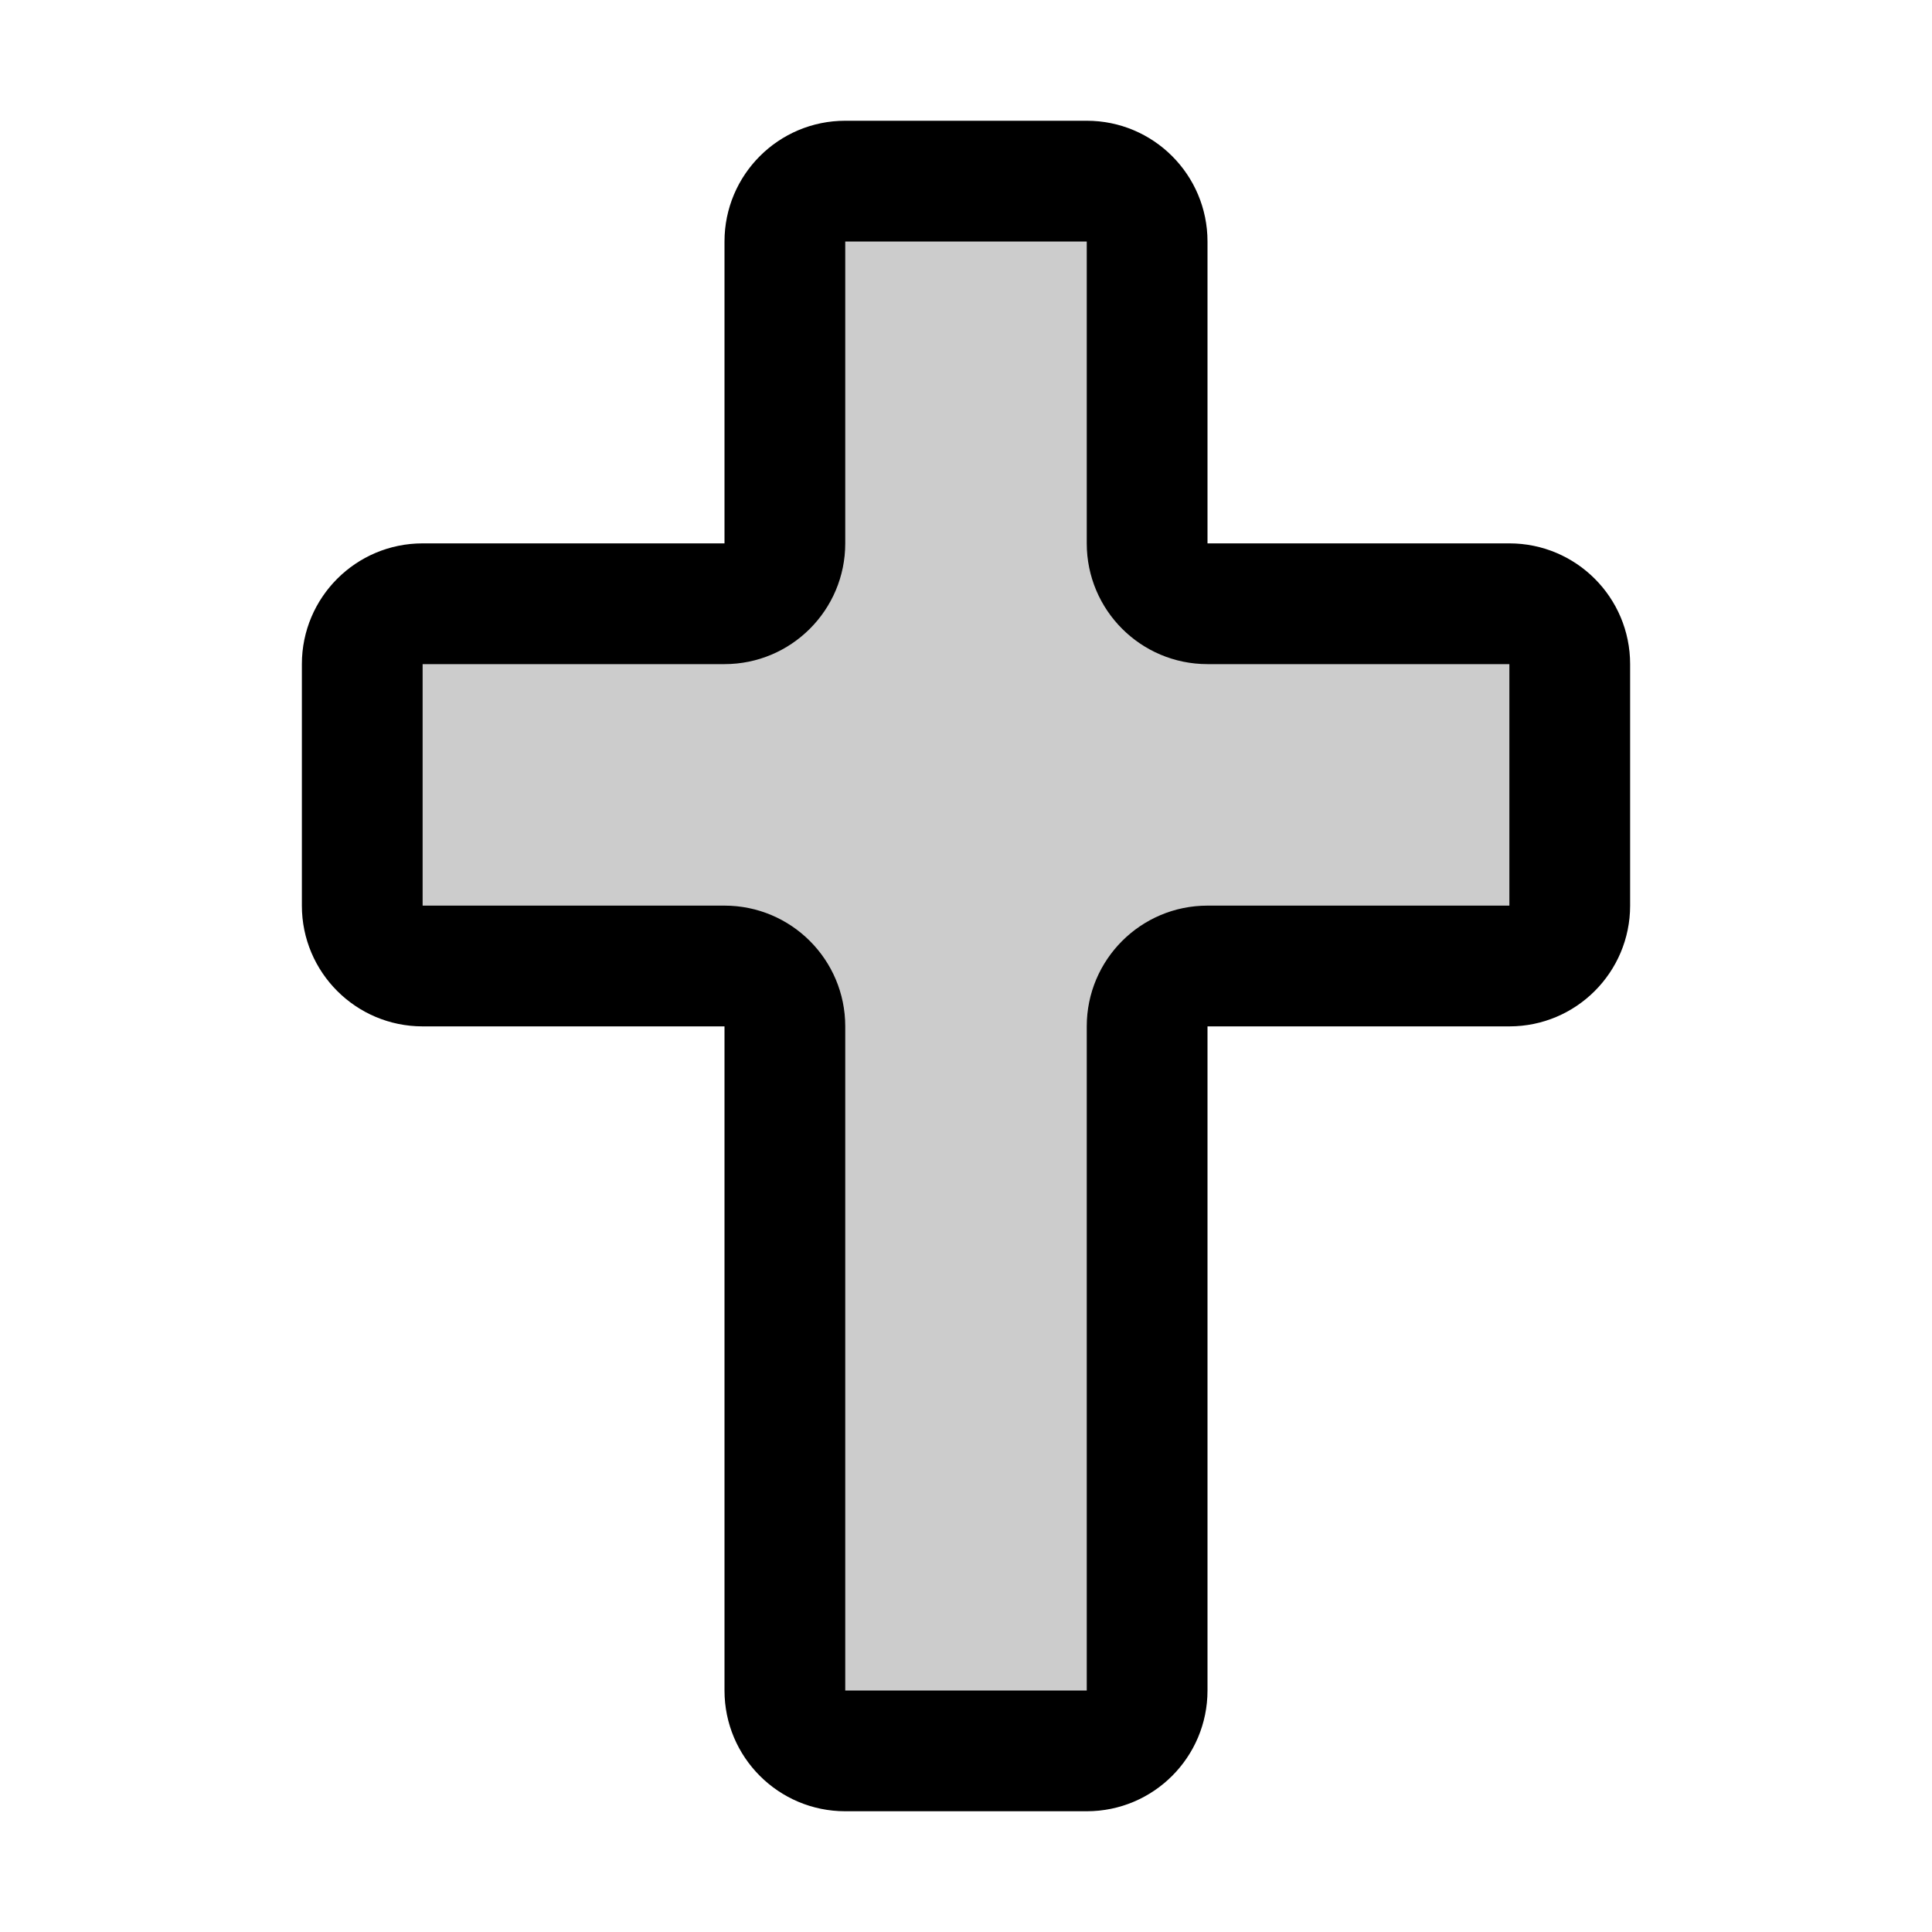
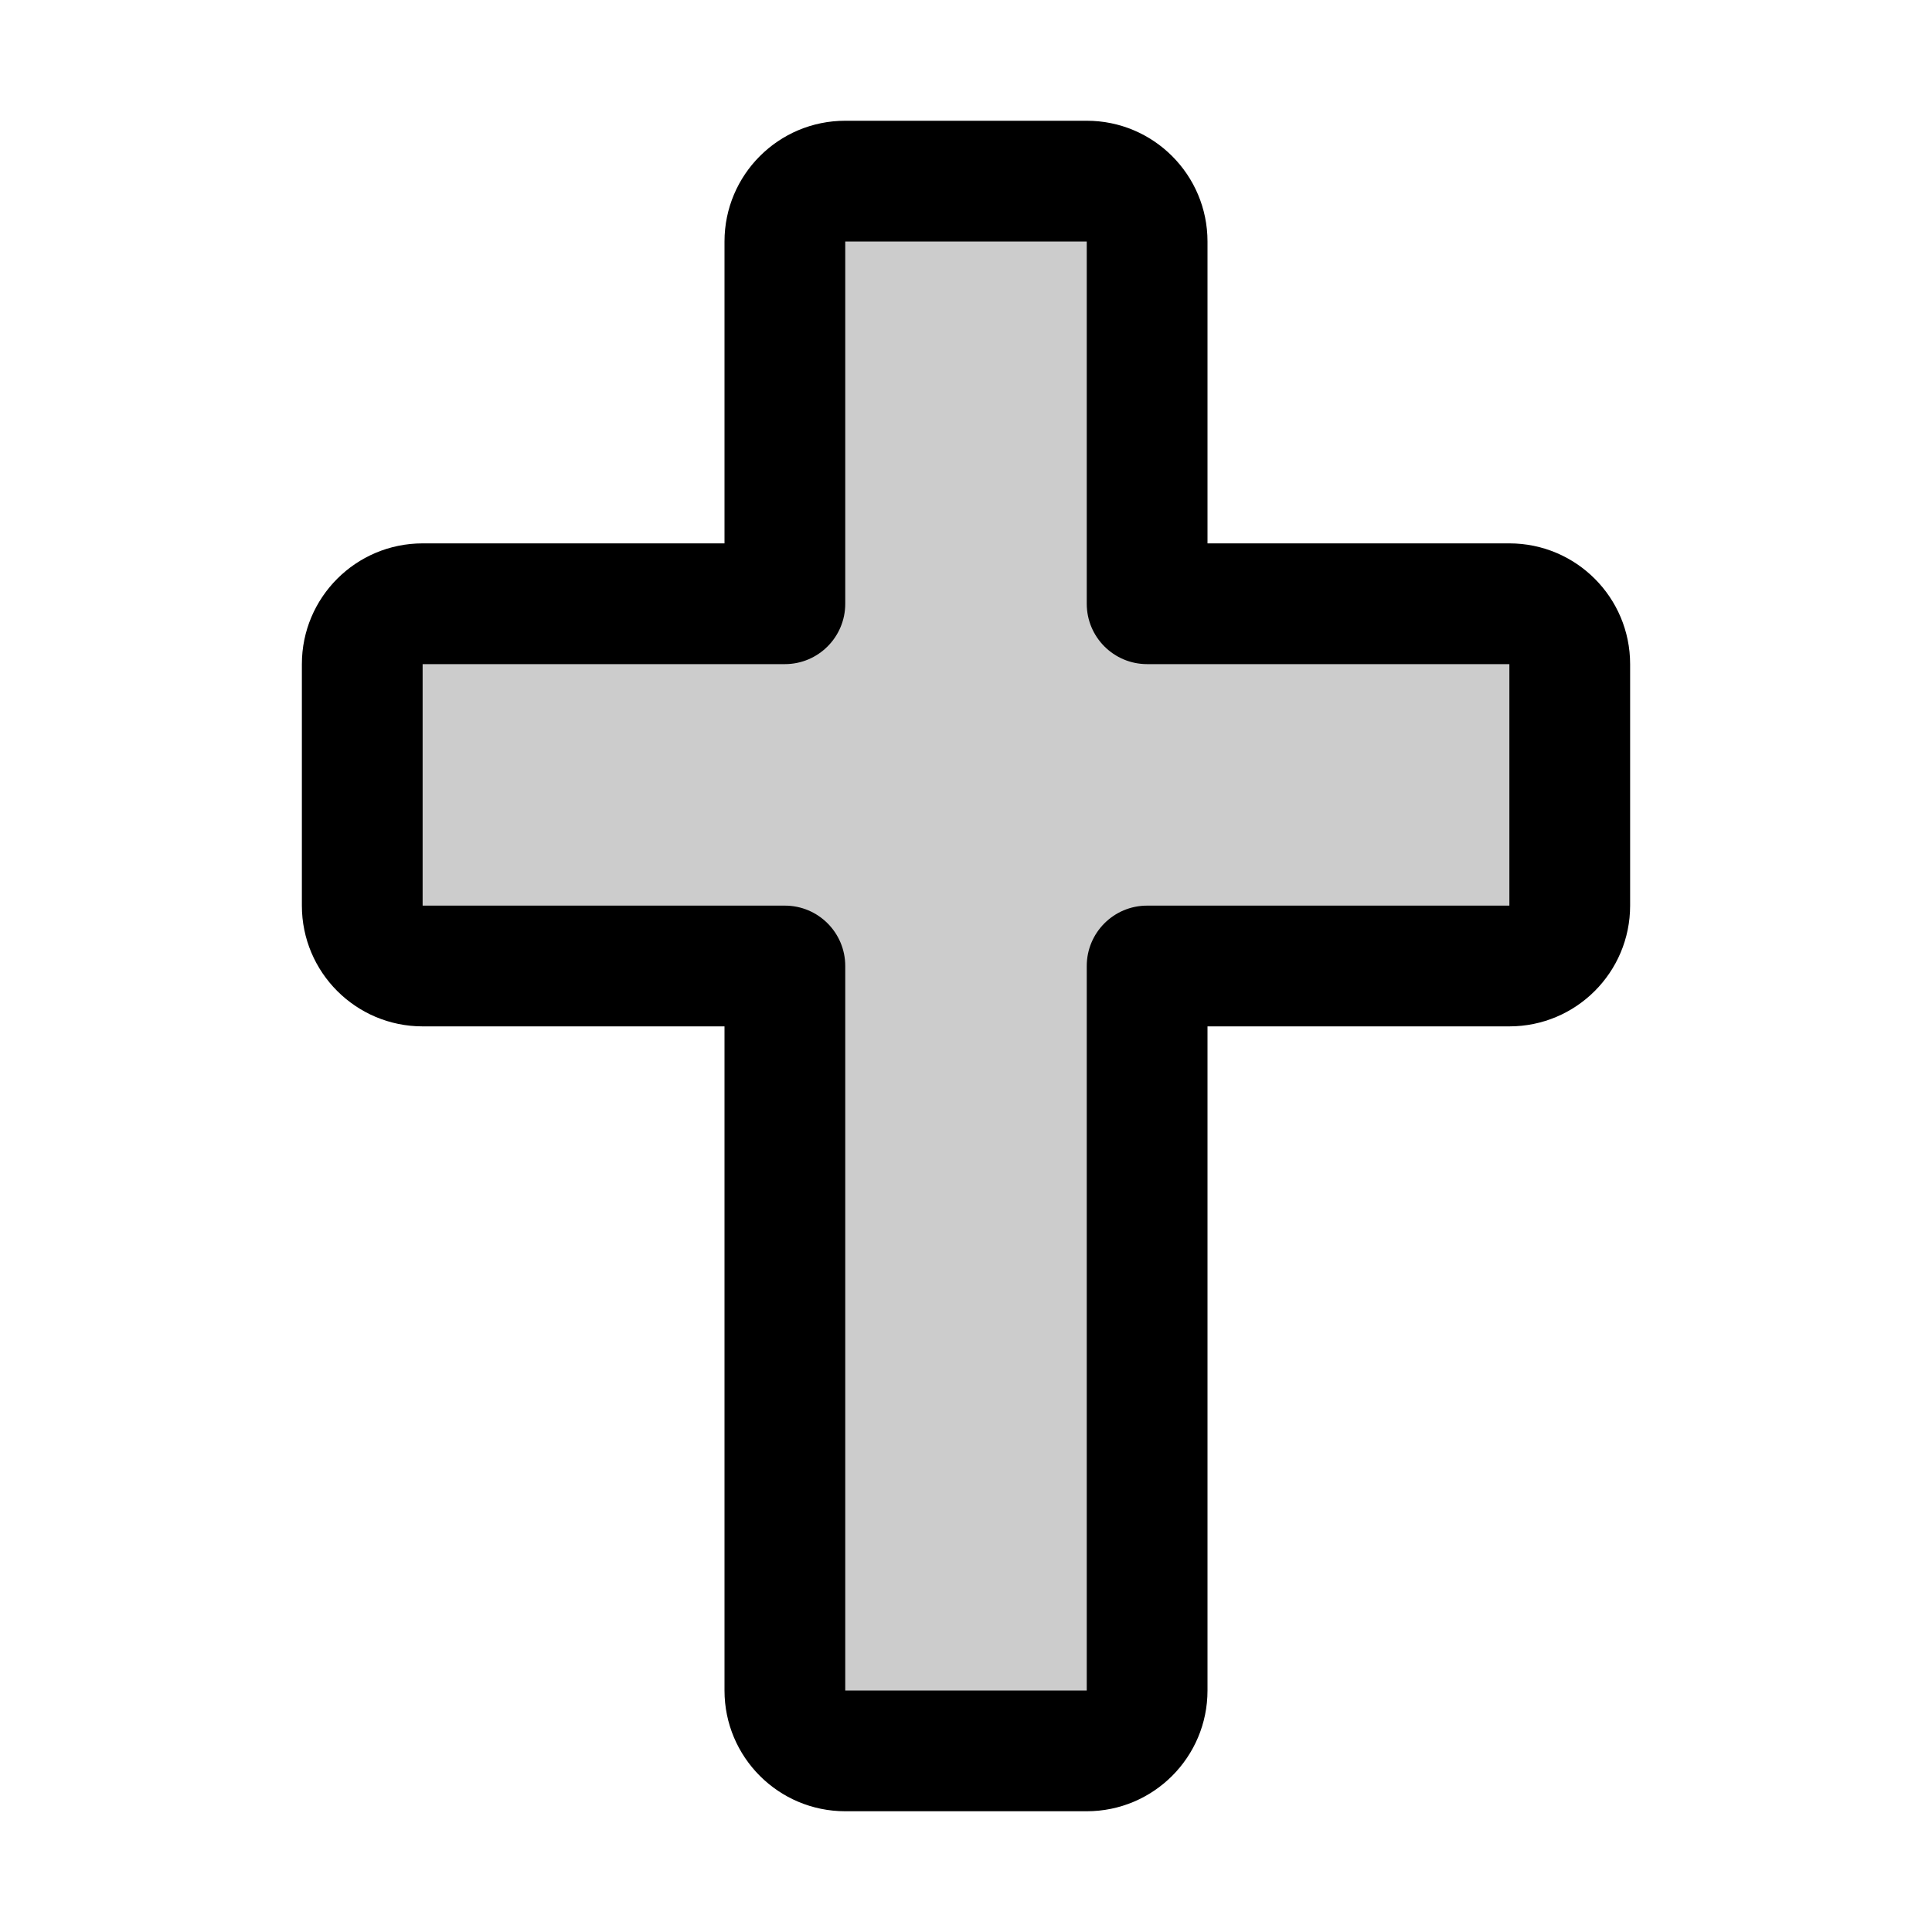
<svg xmlns="http://www.w3.org/2000/svg" viewBox="0 0 256 256" fill="currentColor">
-   <path d="M208,88v32a8,8,0,0,1-8,8H160a8,8,0,0,0-8,8v88a8,8,0,0,1-8,8H112a8,8,0,0,1-8-8V136a8,8,0,0,0-8-8H56a8,8,0,0,1-8-8V88a8,8,0,0,1,8-8H96a8,8,0,0,0,8-8V32a8,8,0,0,1,8-8h32a8,8,0,0,1,8,8V72a8,8,0,0,0,8,8h40A8,8,0,0,1,208,88Z" opacity="0.2" />
-   <path d="M200,72H160V32a16,16,0,0,0-16-16H112A16,16,0,0,0,96,32V72H56A16,16,0,0,0,40,88v32a16,16,0,0,0,16,16H96v88a16,16,0,0,0,16,16h32a16,16,0,0,0,16-16V136h40a16,16,0,0,0,16-16V88A16,16,0,0,0,200,72Zm0,48H160a16,16,0,0,0-16,16v88H112V136a16,16,0,0,0-16-16H56V88H96a16,16,0,0,0,16-16V32h32V72a16,16,0,0,0,16,16h40Z" />
+   <path d="M208,88v32a8,8,0,0,1-8,8H152v96a8,8,0,0,1-8,8H112a8,8,0,0,1-8-8V128H56a8,8,0,0,1-8-8V88a8,8,0,0,1,8-8h48V32a8,8,0,0,1,8-8h32a8,8,0,0,1,8,8V80h48A8,8,0,0,1,208,88Z" opacity="0.2" />
+   <path d="M200,72H160V32a16,16,0,0,0-16-16H112A16,16,0,0,0,96,32V72H56A16,16,0,0,0,40,88v32a16,16,0,0,0,16,16H96v88a16,16,0,0,0,16,16h32a16,16,0,0,0,16-16V136h40a16,16,0,0,0,16-16V88A16,16,0,0,0,200,72Zm0,48H152a8,8,0,0,0-8,8v96H112V128a8,8,0,0,0-8-8H56V88h48a8,8,0,0,0,8-8V32h32V80a8,8,0,0,0,8,8h48Z" />
</svg>
